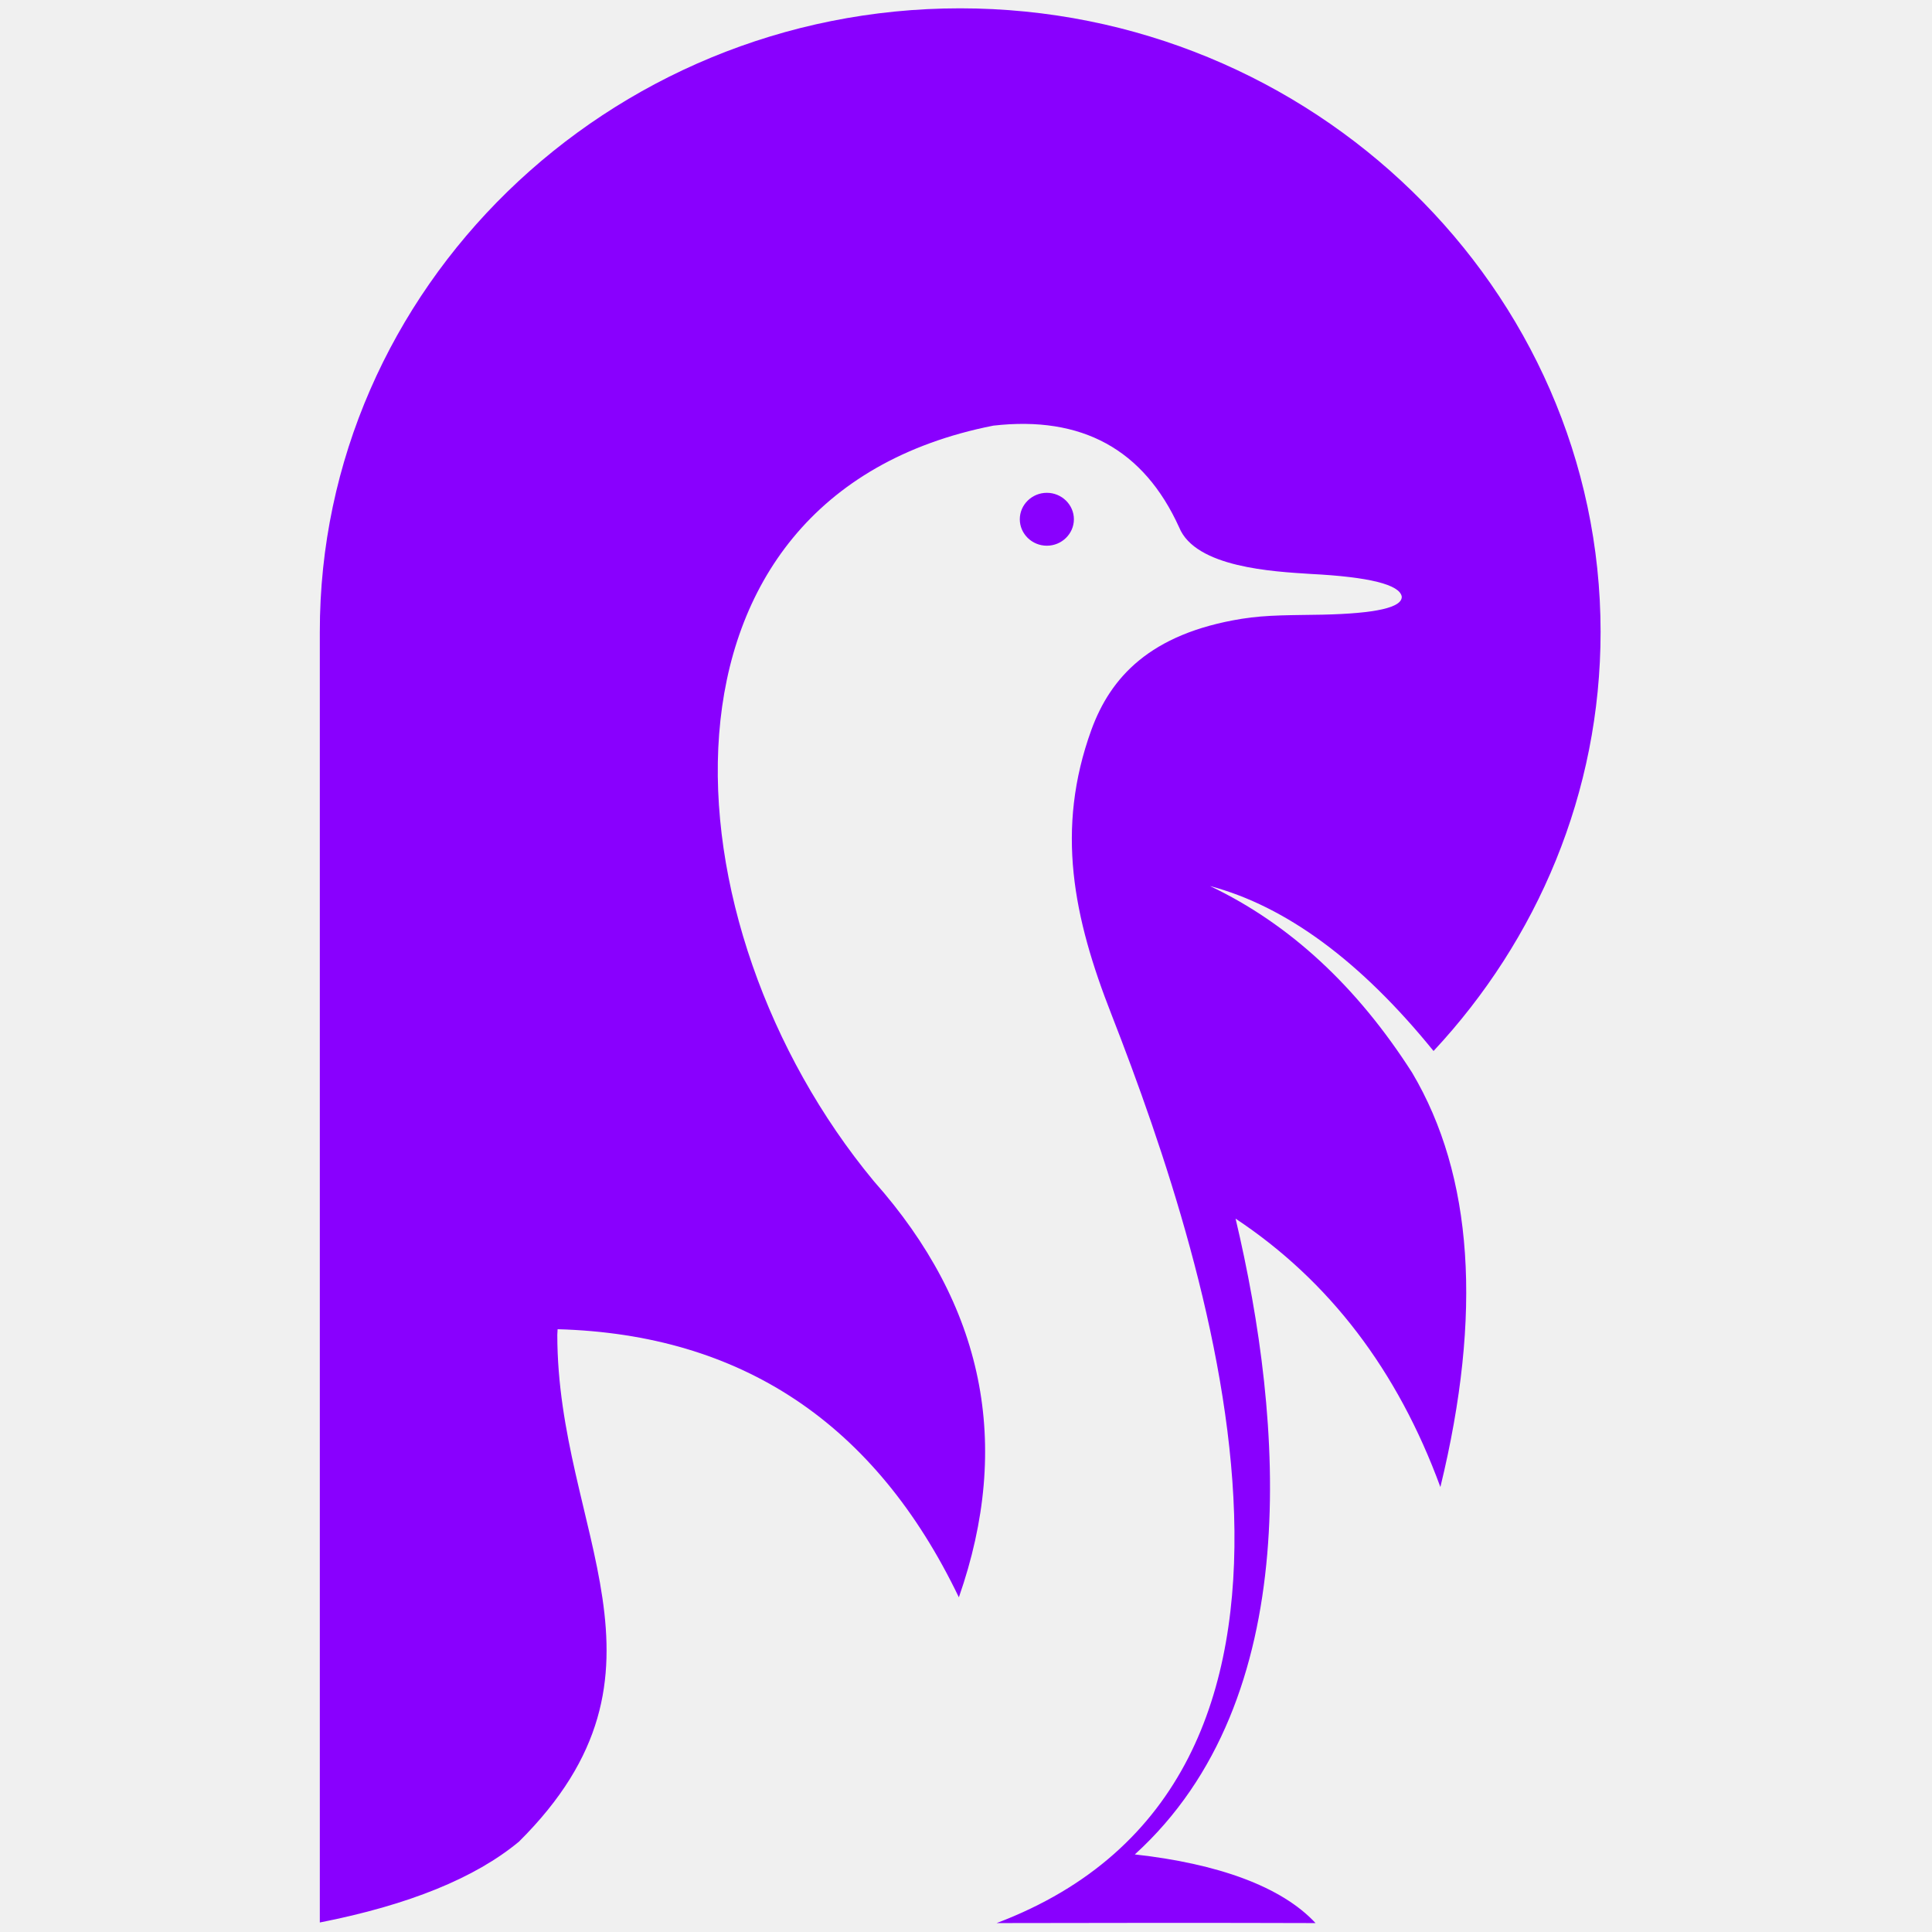
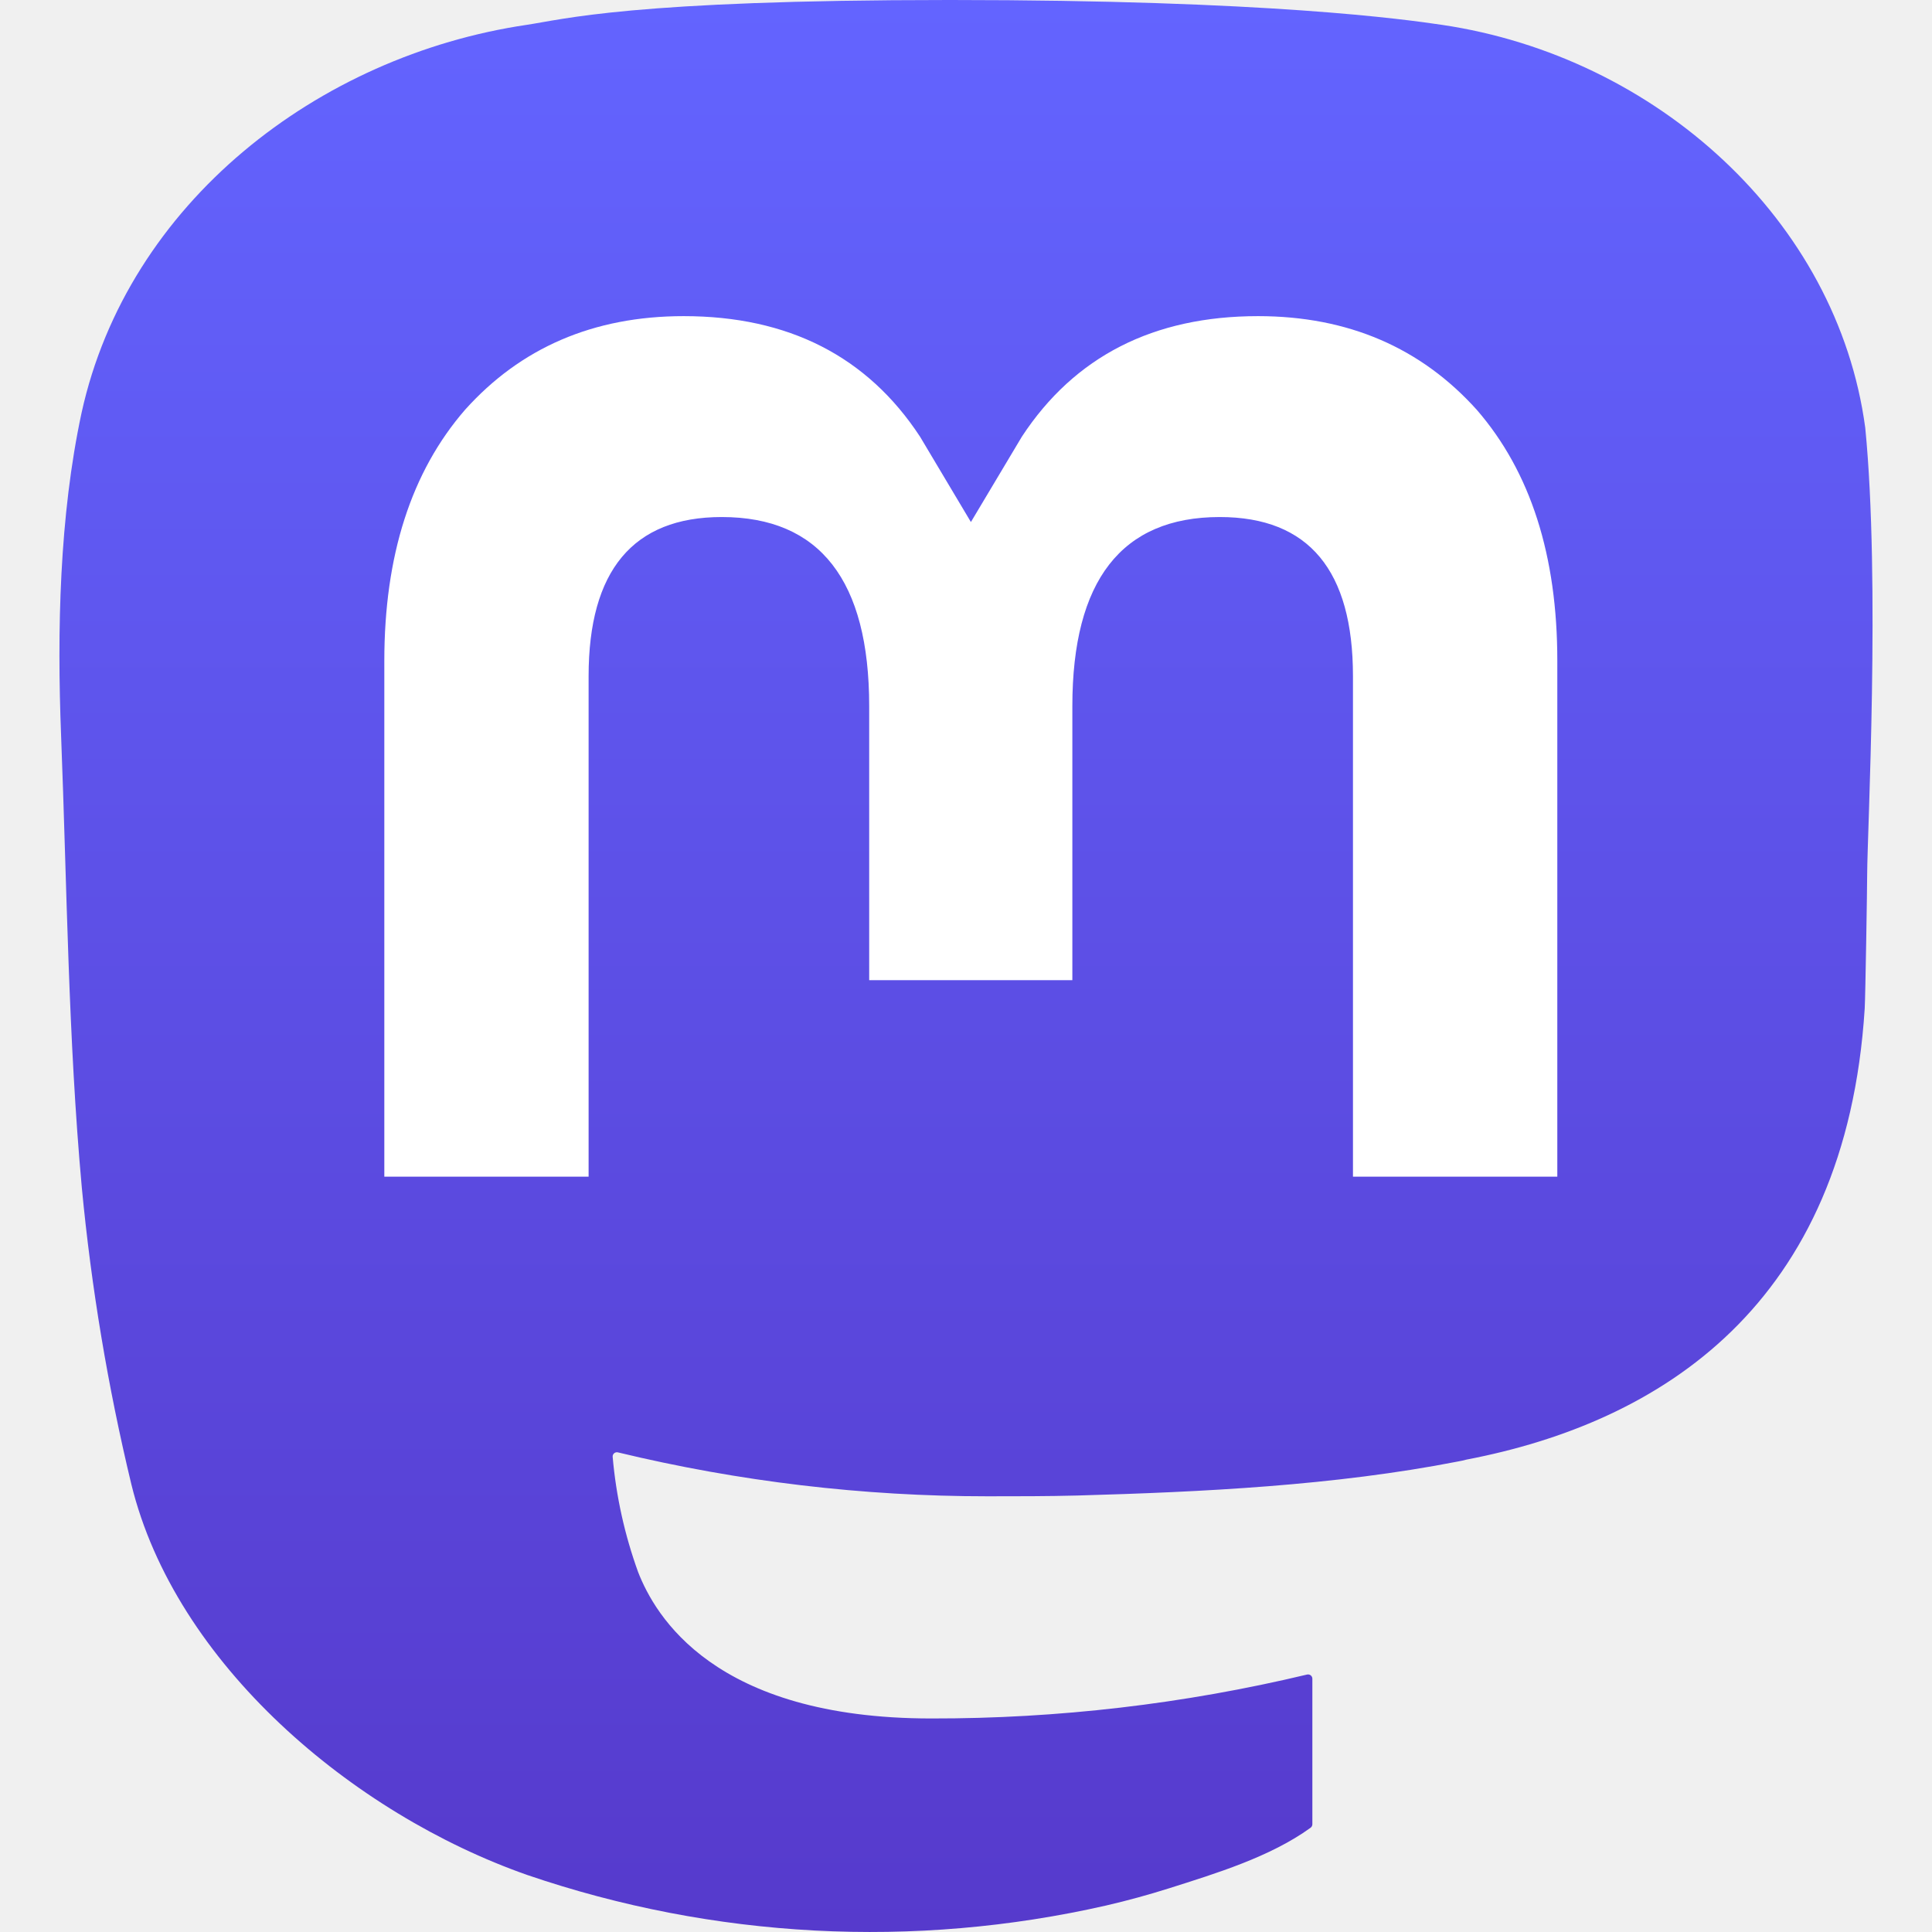
- <svg xmlns="http://www.w3.org/2000/svg" version="1.1" id="katman_1" x="0px" y="0px" viewBox="0 0 65 65" style="enable-background:new 0 0 65 65;" xml:space="preserve">
-   <style type="text/css">
- 	.st0{fill-rule:evenodd;clip-rule:evenodd;fill:#8900FE;}
- </style>
-   <g>
-     <path class="st0" d="M32.3,0.28L32.3,0.28c11.85,0,21.55,9.44,21.55,20.98l0,0c0,5.41-2.13,10.36-5.62,14.1   c-2.45-3.02-4.96-4.87-7.52-5.55c2.67,1.27,4.94,3.37,6.8,6.28v0c2.05,3.46,2.37,8.11,0.95,13.94c-1.44-3.93-3.74-6.94-6.89-9.03   c1.61,6.8,2.36,16.17-3.39,21.39c2.79,0.31,4.94,1.08,6.08,2.31c-3.3-0.01-6.87-0.01-10.73,0c12.69-4.8,7.33-21.69,3.86-30.58   c-1.27-3.24-1.89-6.21-0.67-9.57c0.64-1.75,1.96-3.23,5.05-3.73c0.85-0.14,1.76-0.12,2.72-0.14c1.8-0.04,2.69-0.24,2.67-0.61   c-0.07-0.4-1.09-0.66-3.06-0.76c-1.24-0.08-3.88-0.21-4.43-1.57c-1.19-2.62-3.27-3.76-6.25-3.42c-12.1,2.39-11.16,16.81-4.02,25.42   c3.71,4.18,4.66,8.85,2.86,14c-2.81-5.85-7.31-8.85-13.5-9.02c0,0.06-0.01,0.13-0.01,0.19c0,6.62,4.48,11.32-1.29,17.05   c-1.47,1.22-3.7,2.13-6.7,2.72V42.24V21.26C10.75,9.72,20.44,0.28,32.3,0.28L32.3,0.28z M35.22,16.58c0.5,0,0.91,0.4,0.91,0.89   c0,0.49-0.41,0.89-0.91,0.89c-0.5,0-0.91-0.4-0.91-0.89C34.31,16.98,34.72,16.58,35.22,16.58L35.22,16.58z" />
-   </g>
+ <svg xmlns="http://www.w3.org/2000/svg" width="65" height="65" viewBox="0 0 61 65" fill="none">
+   <path d="M60.754 14.39C59.814 7.406 53.727 1.903 46.512 0.836C45.294 0.656 40.682 0 29.997 0H29.918C19.23 0 16.937 0.656 15.72 0.836C8.705 1.873 2.299 6.819 0.745 13.885C-0.003 17.365 -0.083 21.224 0.056 24.763C0.254 29.838 0.293 34.905 0.753 39.96C1.072 43.318 1.628 46.648 2.417 49.928C3.894 55.984 9.875 61.024 15.734 63.08C22.008 65.224 28.754 65.58 35.218 64.108C35.929 63.943 36.632 63.751 37.325 63.532C38.897 63.033 40.738 62.474 42.091 61.494C42.11 61.48 42.125 61.462 42.136 61.442C42.147 61.421 42.153 61.399 42.153 61.376V56.477C42.153 56.456 42.148 56.434 42.138 56.415C42.129 56.396 42.115 56.379 42.098 56.365C42.081 56.352 42.061 56.343 42.04 56.338C42.019 56.334 41.997 56.334 41.976 56.338C37.834 57.328 33.59 57.823 29.332 57.816C22.005 57.816 20.034 54.338 19.469 52.891C19.016 51.64 18.727 50.335 18.612 49.009C18.611 48.987 18.615 48.964 18.624 48.944C18.633 48.924 18.647 48.906 18.664 48.892C18.682 48.877 18.702 48.867 18.724 48.863C18.745 48.858 18.768 48.858 18.79 48.864C22.862 49.846 27.037 50.342 31.227 50.341C32.234 50.341 33.239 50.341 34.246 50.315C38.46 50.196 42.901 49.981 47.047 49.171C47.15 49.151 47.253 49.133 47.342 49.106C53.881 47.851 60.104 43.91 60.736 33.93C60.76 33.537 60.819 29.815 60.819 29.407C60.822 28.021 61.265 19.578 60.754 14.39Z" fill="url(#paint0_linear_89_8)" />
+   <path d="M50.394 22.237V39.588H43.519V22.748C43.519 19.203 42.041 17.395 39.036 17.395C35.733 17.395 34.078 19.534 34.078 23.759V32.976H27.243V23.759C27.243 19.534 25.586 17.395 22.282 17.395C19.295 17.395 17.803 19.203 17.803 22.748V39.588H10.93V22.237C10.93 18.692 11.835 15.875 13.645 13.788C15.513 11.705 17.962 10.636 21.003 10.636C24.522 10.636 27.181 11.989 28.954 14.692L30.665 17.563L32.379 14.692C34.152 11.989 36.811 10.636 40.324 10.636C43.362 10.636 45.811 11.705 47.685 13.788C49.493 15.873 50.396 18.69 50.394 22.237Z" fill="white" />
+   <defs>
+     <linearGradient id="paint0_linear_89_8" x1="30.5" y1="0" x2="30.5" y2="65" gradientUnits="userSpaceOnUse">
+       <stop stop-color="#6364FF" />
+       <stop offset="1" stop-color="#563ACC" />
+     </linearGradient>
+   </defs>
</svg>
